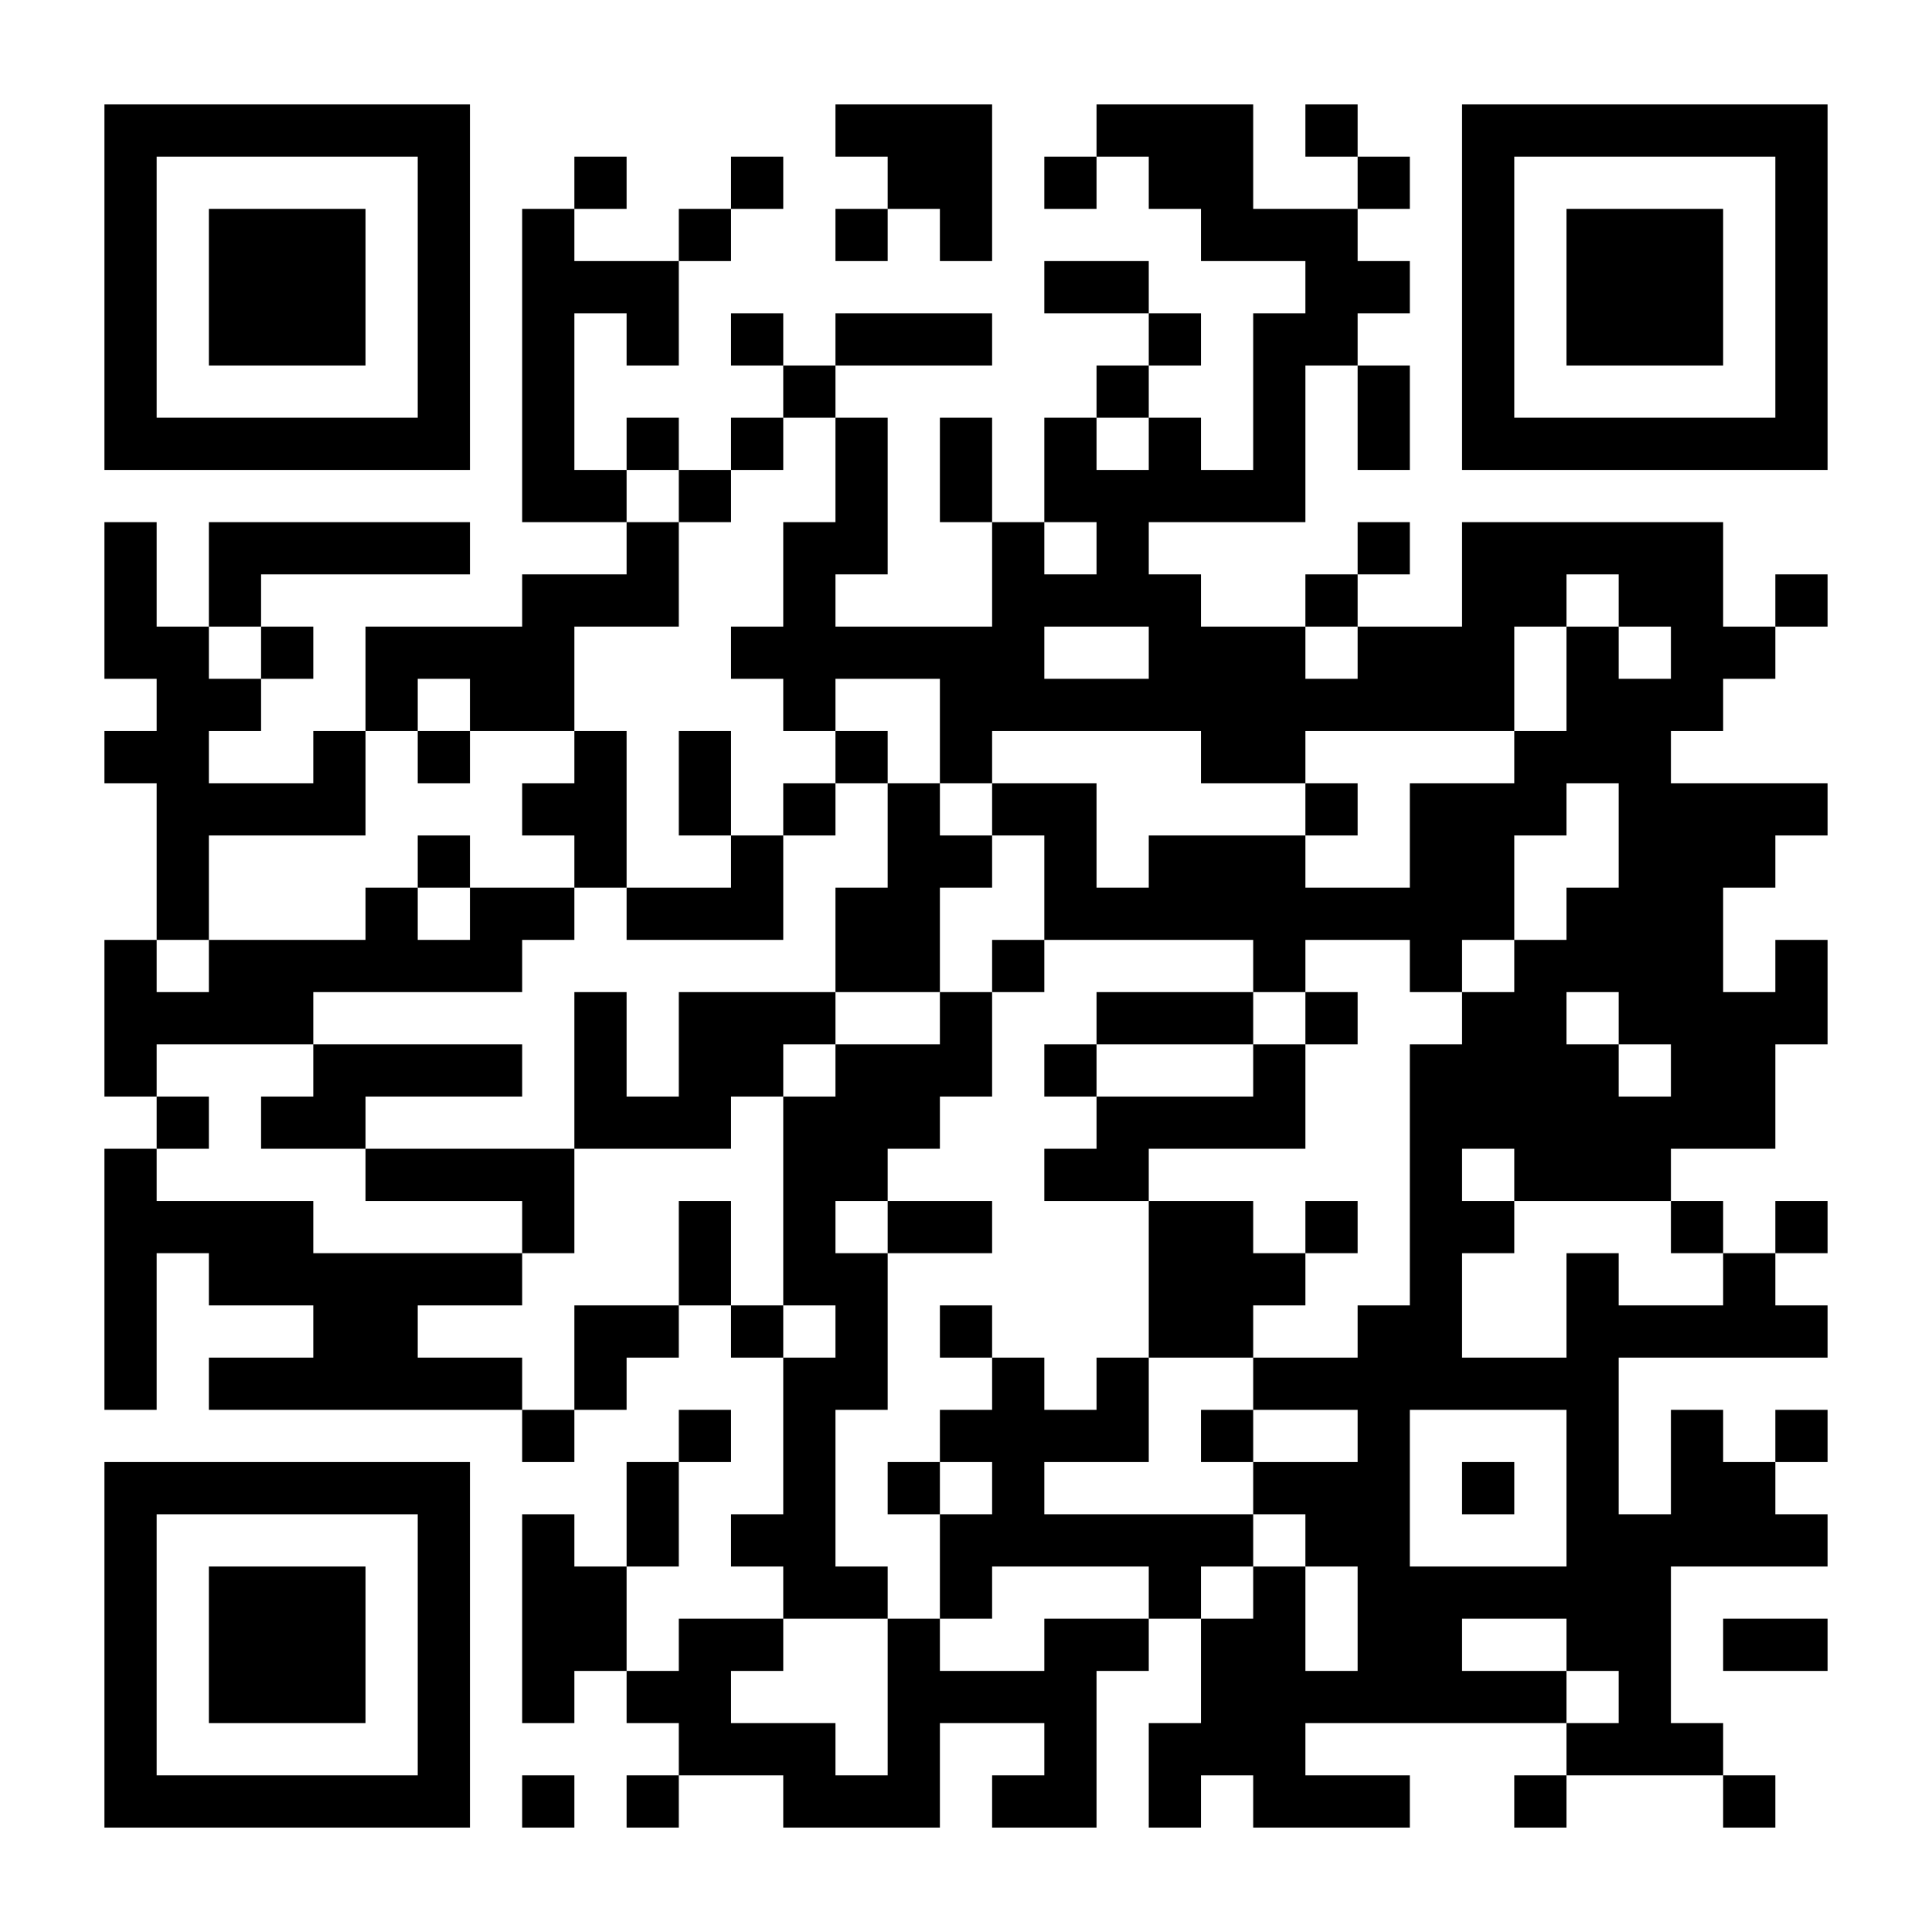
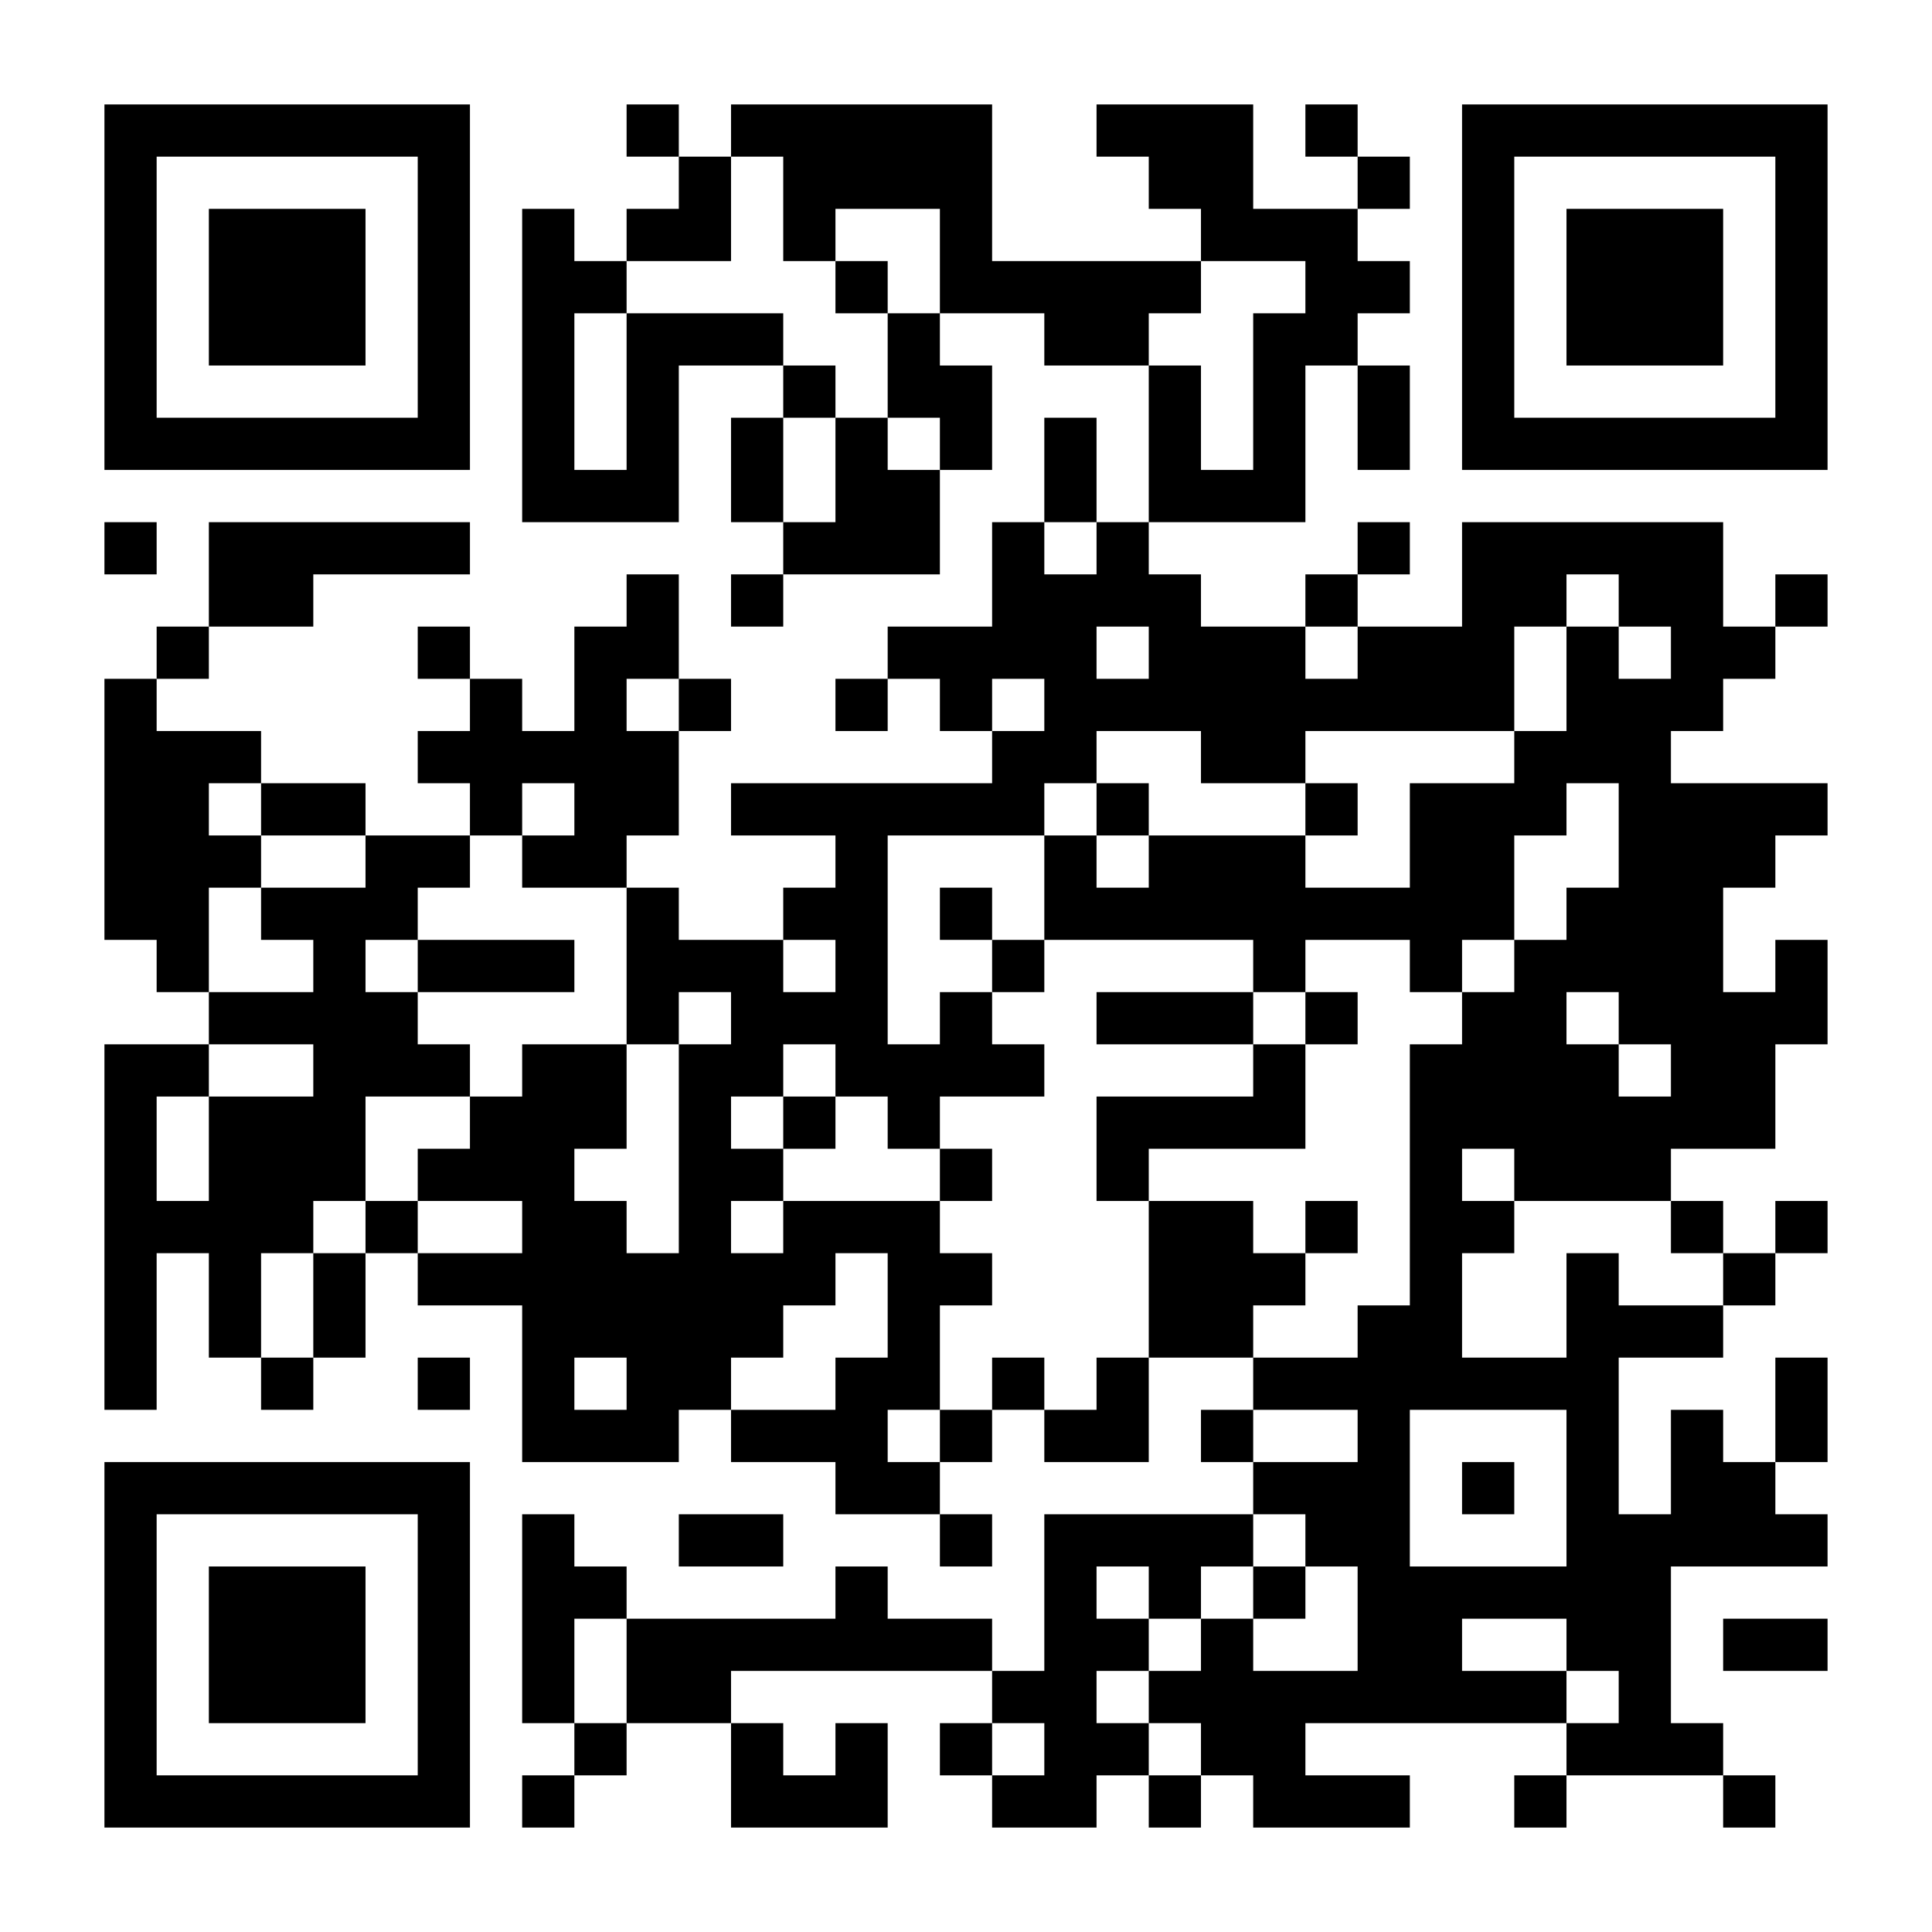
<svg xmlns="http://www.w3.org/2000/svg" width="37mm" height="37mm" version="1.1" viewBox="0 0 37 37">
-   <path d="M2,2H3V3H2zM3,2H4V3H3zM4,2H5V3H4zM5,2H6V3H5zM6,2H7V3H6zM7,2H8V3H7zM8,2H9V3H8zM16,2H17V3H16zM17,2H18V3H17zM18,2H19V3H18zM21,2H22V3H21zM22,2H23V3H22zM23,2H24V3H23zM25,2H26V3H25zM28,2H29V3H28zM29,2H30V3H29zM30,2H31V3H30zM31,2H32V3H31zM32,2H33V3H32zM33,2H34V3H33zM34,2H35V3H34zM2,3H3V4H2zM8,3H9V4H8zM11,3H12V4H11zM14,3H15V4H14zM17,3H18V4H17zM18,3H19V4H18zM20,3H21V4H20zM22,3H23V4H22zM23,3H24V4H23zM26,3H27V4H26zM28,3H29V4H28zM34,3H35V4H34zM2,4H3V5H2zM4,4H5V5H4zM5,4H6V5H5zM6,4H7V5H6zM8,4H9V5H8zM10,4H11V5H10zM13,4H14V5H13zM16,4H17V5H16zM18,4H19V5H18zM23,4H24V5H23zM24,4H25V5H24zM25,4H26V5H25zM28,4H29V5H28zM30,4H31V5H30zM31,4H32V5H31zM32,4H33V5H32zM34,4H35V5H34zM2,5H3V6H2zM4,5H5V6H4zM5,5H6V6H5zM6,5H7V6H6zM8,5H9V6H8zM10,5H11V6H10zM11,5H12V6H11zM12,5H13V6H12zM20,5H21V6H20zM21,5H22V6H21zM25,5H26V6H25zM26,5H27V6H26zM28,5H29V6H28zM30,5H31V6H30zM31,5H32V6H31zM32,5H33V6H32zM34,5H35V6H34zM2,6H3V7H2zM4,6H5V7H4zM5,6H6V7H5zM6,6H7V7H6zM8,6H9V7H8zM10,6H11V7H10zM12,6H13V7H12zM14,6H15V7H14zM16,6H17V7H16zM17,6H18V7H17zM18,6H19V7H18zM22,6H23V7H22zM24,6H25V7H24zM25,6H26V7H25zM28,6H29V7H28zM30,6H31V7H30zM31,6H32V7H31zM32,6H33V7H32zM34,6H35V7H34zM2,7H3V8H2zM8,7H9V8H8zM10,7H11V8H10zM15,7H16V8H15zM21,7H22V8H21zM24,7H25V8H24zM26,7H27V8H26zM28,7H29V8H28zM34,7H35V8H34zM2,8H3V9H2zM3,8H4V9H3zM4,8H5V9H4zM5,8H6V9H5zM6,8H7V9H6zM7,8H8V9H7zM8,8H9V9H8zM10,8H11V9H10zM12,8H13V9H12zM14,8H15V9H14zM16,8H17V9H16zM18,8H19V9H18zM20,8H21V9H20zM22,8H23V9H22zM24,8H25V9H24zM26,8H27V9H26zM28,8H29V9H28zM29,8H30V9H29zM30,8H31V9H30zM31,8H32V9H31zM32,8H33V9H32zM33,8H34V9H33zM34,8H35V9H34zM10,9H11V10H10zM11,9H12V10H11zM13,9H14V10H13zM16,9H17V10H16zM18,9H19V10H18zM20,9H21V10H20zM21,9H22V10H21zM22,9H23V10H22zM23,9H24V10H23zM24,9H25V10H24zM2,10H3V11H2zM4,10H5V11H4zM5,10H6V11H5zM6,10H7V11H6zM7,10H8V11H7zM8,10H9V11H8zM12,10H13V11H12zM15,10H16V11H15zM16,10H17V11H16zM19,10H20V11H19zM21,10H22V11H21zM26,10H27V11H26zM28,10H29V11H28zM29,10H30V11H29zM30,10H31V11H30zM31,10H32V11H31zM32,10H33V11H32zM2,11H3V12H2zM4,11H5V12H4zM10,11H11V12H10zM11,11H12V12H11zM12,11H13V12H12zM15,11H16V12H15zM19,11H20V12H19zM20,11H21V12H20zM21,11H22V12H21zM22,11H23V12H22zM25,11H26V12H25zM28,11H29V12H28zM29,11H30V12H29zM31,11H32V12H31zM32,11H33V12H32zM34,11H35V12H34zM2,12H3V13H2zM3,12H4V13H3zM5,12H6V13H5zM7,12H8V13H7zM8,12H9V13H8zM9,12H10V13H9zM10,12H11V13H10zM14,12H15V13H14zM15,12H16V13H15zM16,12H17V13H16zM17,12H18V13H17zM18,12H19V13H18zM19,12H20V13H19zM22,12H23V13H22zM23,12H24V13H23zM24,12H25V13H24zM26,12H27V13H26zM27,12H28V13H27zM28,12H29V13H28zM30,12H31V13H30zM32,12H33V13H32zM33,12H34V13H33zM3,13H4V14H3zM4,13H5V14H4zM7,13H8V14H7zM9,13H10V14H9zM10,13H11V14H10zM15,13H16V14H15zM18,13H19V14H18zM19,13H20V14H19zM20,13H21V14H20zM21,13H22V14H21zM22,13H23V14H22zM23,13H24V14H23zM24,13H25V14H24zM25,13H26V14H25zM26,13H27V14H26zM27,13H28V14H27zM28,13H29V14H28zM30,13H31V14H30zM31,13H32V14H31zM32,13H33V14H32zM2,14H3V15H2zM3,14H4V15H3zM6,14H7V15H6zM8,14H9V15H8zM11,14H12V15H11zM13,14H14V15H13zM16,14H17V15H16zM18,14H19V15H18zM23,14H24V15H23zM24,14H25V15H24zM29,14H30V15H29zM30,14H31V15H30zM31,14H32V15H31zM3,15H4V16H3zM4,15H5V16H4zM5,15H6V16H5zM6,15H7V16H6zM10,15H11V16H10zM11,15H12V16H11zM13,15H14V16H13zM15,15H16V16H15zM17,15H18V16H17zM19,15H20V16H19zM20,15H21V16H20zM25,15H26V16H25zM27,15H28V16H27zM28,15H29V16H28zM29,15H30V16H29zM31,15H32V16H31zM32,15H33V16H32zM33,15H34V16H33zM34,15H35V16H34zM3,16H4V17H3zM8,16H9V17H8zM11,16H12V17H11zM14,16H15V17H14zM17,16H18V17H17zM18,16H19V17H18zM20,16H21V17H20zM22,16H23V17H22zM23,16H24V17H23zM24,16H25V17H24zM27,16H28V17H27zM28,16H29V17H28zM31,16H32V17H31zM32,16H33V17H32zM33,16H34V17H33zM3,17H4V18H3zM7,17H8V18H7zM9,17H10V18H9zM10,17H11V18H10zM12,17H13V18H12zM13,17H14V18H13zM14,17H15V18H14zM16,17H17V18H16zM17,17H18V18H17zM20,17H21V18H20zM21,17H22V18H21zM22,17H23V18H22zM23,17H24V18H23zM24,17H25V18H24zM25,17H26V18H25zM26,17H27V18H26zM27,17H28V18H27zM28,17H29V18H28zM30,17H31V18H30zM31,17H32V18H31zM32,17H33V18H32zM2,18H3V19H2zM4,18H5V19H4zM5,18H6V19H5zM6,18H7V19H6zM7,18H8V19H7zM8,18H9V19H8zM9,18H10V19H9zM16,18H17V19H16zM17,18H18V19H17zM19,18H20V19H19zM24,18H25V19H24zM27,18H28V19H27zM29,18H30V19H29zM30,18H31V19H30zM31,18H32V19H31zM32,18H33V19H32zM34,18H35V19H34zM2,19H3V20H2zM3,19H4V20H3zM4,19H5V20H4zM5,19H6V20H5zM11,19H12V20H11zM13,19H14V20H13zM14,19H15V20H14zM15,19H16V20H15zM18,19H19V20H18zM21,19H22V20H21zM22,19H23V20H22zM23,19H24V20H23zM25,19H26V20H25zM28,19H29V20H28zM29,19H30V20H29zM31,19H32V20H31zM32,19H33V20H32zM33,19H34V20H33zM34,19H35V20H34zM2,20H3V21H2zM6,20H7V21H6zM7,20H8V21H7zM8,20H9V21H8zM9,20H10V21H9zM11,20H12V21H11zM13,20H14V21H13zM14,20H15V21H14zM16,20H17V21H16zM17,20H18V21H17zM18,20H19V21H18zM20,20H21V21H20zM24,20H25V21H24zM27,20H28V21H27zM28,20H29V21H28zM29,20H30V21H29zM30,20H31V21H30zM32,20H33V21H32zM33,20H34V21H33zM3,21H4V22H3zM5,21H6V22H5zM6,21H7V22H6zM11,21H12V22H11zM12,21H13V22H12zM13,21H14V22H13zM15,21H16V22H15zM16,21H17V22H16zM17,21H18V22H17zM21,21H22V22H21zM22,21H23V22H22zM23,21H24V22H23zM24,21H25V22H24zM27,21H28V22H27zM28,21H29V22H28zM29,21H30V22H29zM30,21H31V22H30zM31,21H32V22H31zM32,21H33V22H32zM33,21H34V22H33zM2,22H3V23H2zM7,22H8V23H7zM8,22H9V23H8zM9,22H10V23H9zM10,22H11V23H10zM15,22H16V23H15zM16,22H17V23H16zM20,22H21V23H20zM21,22H22V23H21zM27,22H28V23H27zM29,22H30V23H29zM30,22H31V23H30zM31,22H32V23H31zM2,23H3V24H2zM3,23H4V24H3zM4,23H5V24H4zM5,23H6V24H5zM10,23H11V24H10zM13,23H14V24H13zM15,23H16V24H15zM17,23H18V24H17zM18,23H19V24H18zM22,23H23V24H22zM23,23H24V24H23zM25,23H26V24H25zM27,23H28V24H27zM28,23H29V24H28zM32,23H33V24H32zM34,23H35V24H34zM2,24H3V25H2zM4,24H5V25H4zM5,24H6V25H5zM6,24H7V25H6zM7,24H8V25H7zM8,24H9V25H8zM9,24H10V25H9zM13,24H14V25H13zM15,24H16V25H15zM16,24H17V25H16zM22,24H23V25H22zM23,24H24V25H23zM24,24H25V25H24zM27,24H28V25H27zM30,24H31V25H30zM33,24H34V25H33zM2,25H3V26H2zM6,25H7V26H6zM7,25H8V26H7zM11,25H12V26H11zM12,25H13V26H12zM14,25H15V26H14zM16,25H17V26H16zM18,25H19V26H18zM22,25H23V26H22zM23,25H24V26H23zM26,25H27V26H26zM27,25H28V26H27zM30,25H31V26H30zM31,25H32V26H31zM32,25H33V26H32zM33,25H34V26H33zM34,25H35V26H34zM2,26H3V27H2zM4,26H5V27H4zM5,26H6V27H5zM6,26H7V27H6zM7,26H8V27H7zM8,26H9V27H8zM9,26H10V27H9zM11,26H12V27H11zM15,26H16V27H15zM16,26H17V27H16zM19,26H20V27H19zM21,26H22V27H21zM24,26H25V27H24zM25,26H26V27H25zM26,26H27V27H26zM27,26H28V27H27zM28,26H29V27H28zM29,26H30V27H29zM30,26H31V27H30zM10,27H11V28H10zM13,27H14V28H13zM15,27H16V28H15zM18,27H19V28H18zM19,27H20V28H19zM20,27H21V28H20zM21,27H22V28H21zM23,27H24V28H23zM26,27H27V28H26zM30,27H31V28H30zM32,27H33V28H32zM34,27H35V28H34zM2,28H3V29H2zM3,28H4V29H3zM4,28H5V29H4zM5,28H6V29H5zM6,28H7V29H6zM7,28H8V29H7zM8,28H9V29H8zM12,28H13V29H12zM15,28H16V29H15zM17,28H18V29H17zM19,28H20V29H19zM24,28H25V29H24zM25,28H26V29H25zM26,28H27V29H26zM28,28H29V29H28zM30,28H31V29H30zM32,28H33V29H32zM33,28H34V29H33zM2,29H3V30H2zM8,29H9V30H8zM10,29H11V30H10zM12,29H13V30H12zM14,29H15V30H14zM15,29H16V30H15zM18,29H19V30H18zM19,29H20V30H19zM20,29H21V30H20zM21,29H22V30H21zM22,29H23V30H22zM23,29H24V30H23zM25,29H26V30H25zM26,29H27V30H26zM30,29H31V30H30zM31,29H32V30H31zM32,29H33V30H32zM33,29H34V30H33zM34,29H35V30H34zM2,30H3V31H2zM4,30H5V31H4zM5,30H6V31H5zM6,30H7V31H6zM8,30H9V31H8zM10,30H11V31H10zM11,30H12V31H11zM15,30H16V31H15zM16,30H17V31H16zM18,30H19V31H18zM22,30H23V31H22zM24,30H25V31H24zM26,30H27V31H26zM27,30H28V31H27zM28,30H29V31H28zM29,30H30V31H29zM30,30H31V31H30zM31,30H32V31H31zM2,31H3V32H2zM4,31H5V32H4zM5,31H6V32H5zM6,31H7V32H6zM8,31H9V32H8zM10,31H11V32H10zM11,31H12V32H11zM13,31H14V32H13zM14,31H15V32H14zM17,31H18V32H17zM20,31H21V32H20zM21,31H22V32H21zM23,31H24V32H23zM24,31H25V32H24zM26,31H27V32H26zM27,31H28V32H27zM30,31H31V32H30zM31,31H32V32H31zM33,31H34V32H33zM34,31H35V32H34zM2,32H3V33H2zM4,32H5V33H4zM5,32H6V33H5zM6,32H7V33H6zM8,32H9V33H8zM10,32H11V33H10zM12,32H13V33H12zM13,32H14V33H13zM17,32H18V33H17zM18,32H19V33H18zM19,32H20V33H19zM20,32H21V33H20zM23,32H24V33H23zM24,32H25V33H24zM25,32H26V33H25zM26,32H27V33H26zM27,32H28V33H27zM28,32H29V33H28zM29,32H30V33H29zM31,32H32V33H31zM2,33H3V34H2zM8,33H9V34H8zM13,33H14V34H13zM14,33H15V34H14zM15,33H16V34H15zM17,33H18V34H17zM20,33H21V34H20zM22,33H23V34H22zM23,33H24V34H23zM24,33H25V34H24zM30,33H31V34H30zM31,33H32V34H31zM32,33H33V34H32zM2,34H3V35H2zM3,34H4V35H3zM4,34H5V35H4zM5,34H6V35H5zM6,34H7V35H6zM7,34H8V35H7zM8,34H9V35H8zM10,34H11V35H10zM12,34H13V35H12zM15,34H16V35H15zM16,34H17V35H16zM17,34H18V35H17zM19,34H20V35H19zM20,34H21V35H20zM22,34H23V35H22zM24,34H25V35H24zM25,34H26V35H25zM26,34H27V35H26zM29,34H30V35H29zM33,34H34V35H33z" id="qr-path" fill="#000000" fill-opacity="1" fill-rule="nonzero" stroke="none" />
+   <path d="M2,2H3V3H2zM3,2H4V3H3zM4,2H5V3H4zM5,2H6V3H5zM6,2H7V3H6zM7,2H8V3H7zM8,2H9V3H8zM12,2H13V3H12zM14,2H15V3H14zM15,2H16V3H15zM16,2H17V3H16zM17,2H18V3H17zM18,2H19V3H18zM21,2H22V3H21zM22,2H23V3H22zM23,2H24V3H23zM25,2H26V3H25zM28,2H29V3H28zM29,2H30V3H29zM30,2H31V3H30zM31,2H32V3H31zM32,2H33V3H32zM33,2H34V3H33zM34,2H35V3H34zM2,3H3V4H2zM8,3H9V4H8zM13,3H14V4H13zM15,3H16V4H15zM16,3H17V4H16zM17,3H18V4H17zM18,3H19V4H18zM22,3H23V4H22zM23,3H24V4H23zM26,3H27V4H26zM28,3H29V4H28zM34,3H35V4H34zM2,4H3V5H2zM4,4H5V5H4zM5,4H6V5H5zM6,4H7V5H6zM8,4H9V5H8zM10,4H11V5H10zM12,4H13V5H12zM13,4H14V5H13zM15,4H16V5H15zM18,4H19V5H18zM23,4H24V5H23zM24,4H25V5H24zM25,4H26V5H25zM28,4H29V5H28zM30,4H31V5H30zM31,4H32V5H31zM32,4H33V5H32zM34,4H35V5H34zM2,5H3V6H2zM4,5H5V6H4zM5,5H6V6H5zM6,5H7V6H6zM8,5H9V6H8zM10,5H11V6H10zM11,5H12V6H11zM16,5H17V6H16zM18,5H19V6H18zM19,5H20V6H19zM20,5H21V6H20zM21,5H22V6H21zM22,5H23V6H22zM25,5H26V6H25zM26,5H27V6H26zM28,5H29V6H28zM30,5H31V6H30zM31,5H32V6H31zM32,5H33V6H32zM34,5H35V6H34zM2,6H3V7H2zM4,6H5V7H4zM5,6H6V7H5zM6,6H7V7H6zM8,6H9V7H8zM10,6H11V7H10zM12,6H13V7H12zM13,6H14V7H13zM14,6H15V7H14zM17,6H18V7H17zM20,6H21V7H20zM21,6H22V7H21zM24,6H25V7H24zM25,6H26V7H25zM28,6H29V7H28zM30,6H31V7H30zM31,6H32V7H31zM32,6H33V7H32zM34,6H35V7H34zM2,7H3V8H2zM8,7H9V8H8zM10,7H11V8H10zM12,7H13V8H12zM15,7H16V8H15zM17,7H18V8H17zM18,7H19V8H18zM22,7H23V8H22zM24,7H25V8H24zM26,7H27V8H26zM28,7H29V8H28zM34,7H35V8H34zM2,8H3V9H2zM3,8H4V9H3zM4,8H5V9H4zM5,8H6V9H5zM6,8H7V9H6zM7,8H8V9H7zM8,8H9V9H8zM10,8H11V9H10zM12,8H13V9H12zM14,8H15V9H14zM16,8H17V9H16zM18,8H19V9H18zM20,8H21V9H20zM22,8H23V9H22zM24,8H25V9H24zM26,8H27V9H26zM28,8H29V9H28zM29,8H30V9H29zM30,8H31V9H30zM31,8H32V9H31zM32,8H33V9H32zM33,8H34V9H33zM34,8H35V9H34zM10,9H11V10H10zM11,9H12V10H11zM12,9H13V10H12zM14,9H15V10H14zM16,9H17V10H16zM17,9H18V10H17zM20,9H21V10H20zM22,9H23V10H22zM23,9H24V10H23zM24,9H25V10H24zM2,10H3V11H2zM4,10H5V11H4zM5,10H6V11H5zM6,10H7V11H6zM7,10H8V11H7zM8,10H9V11H8zM15,10H16V11H15zM16,10H17V11H16zM17,10H18V11H17zM19,10H20V11H19zM21,10H22V11H21zM26,10H27V11H26zM28,10H29V11H28zM29,10H30V11H29zM30,10H31V11H30zM31,10H32V11H31zM32,10H33V11H32zM4,11H5V12H4zM5,11H6V12H5zM12,11H13V12H12zM14,11H15V12H14zM19,11H20V12H19zM20,11H21V12H20zM21,11H22V12H21zM22,11H23V12H22zM25,11H26V12H25zM28,11H29V12H28zM29,11H30V12H29zM31,11H32V12H31zM32,11H33V12H32zM34,11H35V12H34zM3,12H4V13H3zM8,12H9V13H8zM11,12H12V13H11zM12,12H13V13H12zM17,12H18V13H17zM18,12H19V13H18zM19,12H20V13H19zM20,12H21V13H20zM22,12H23V13H22zM23,12H24V13H23zM24,12H25V13H24zM26,12H27V13H26zM27,12H28V13H27zM28,12H29V13H28zM30,12H31V13H30zM32,12H33V13H32zM33,12H34V13H33zM2,13H3V14H2zM9,13H10V14H9zM11,13H12V14H11zM13,13H14V14H13zM16,13H17V14H16zM18,13H19V14H18zM20,13H21V14H20zM21,13H22V14H21zM22,13H23V14H22zM23,13H24V14H23zM24,13H25V14H24zM25,13H26V14H25zM26,13H27V14H26zM27,13H28V14H27zM28,13H29V14H28zM30,13H31V14H30zM31,13H32V14H31zM32,13H33V14H32zM2,14H3V15H2zM3,14H4V15H3zM4,14H5V15H4zM8,14H9V15H8zM9,14H10V15H9zM10,14H11V15H10zM11,14H12V15H11zM12,14H13V15H12zM19,14H20V15H19zM20,14H21V15H20zM23,14H24V15H23zM24,14H25V15H24zM29,14H30V15H29zM30,14H31V15H30zM31,14H32V15H31zM2,15H3V16H2zM3,15H4V16H3zM5,15H6V16H5zM6,15H7V16H6zM9,15H10V16H9zM11,15H12V16H11zM12,15H13V16H12zM14,15H15V16H14zM15,15H16V16H15zM16,15H17V16H16zM17,15H18V16H17zM18,15H19V16H18zM19,15H20V16H19zM21,15H22V16H21zM25,15H26V16H25zM27,15H28V16H27zM28,15H29V16H28zM29,15H30V16H29zM31,15H32V16H31zM32,15H33V16H32zM33,15H34V16H33zM34,15H35V16H34zM2,16H3V17H2zM3,16H4V17H3zM4,16H5V17H4zM7,16H8V17H7zM8,16H9V17H8zM10,16H11V17H10zM11,16H12V17H11zM16,16H17V17H16zM20,16H21V17H20zM22,16H23V17H22zM23,16H24V17H23zM24,16H25V17H24zM27,16H28V17H27zM28,16H29V17H28zM31,16H32V17H31zM32,16H33V17H32zM33,16H34V17H33zM2,17H3V18H2zM3,17H4V18H3zM5,17H6V18H5zM6,17H7V18H6zM7,17H8V18H7zM12,17H13V18H12zM15,17H16V18H15zM16,17H17V18H16zM18,17H19V18H18zM20,17H21V18H20zM21,17H22V18H21zM22,17H23V18H22zM23,17H24V18H23zM24,17H25V18H24zM25,17H26V18H25zM26,17H27V18H26zM27,17H28V18H27zM28,17H29V18H28zM30,17H31V18H30zM31,17H32V18H31zM32,17H33V18H32zM3,18H4V19H3zM6,18H7V19H6zM8,18H9V19H8zM9,18H10V19H9zM10,18H11V19H10zM12,18H13V19H12zM13,18H14V19H13zM14,18H15V19H14zM16,18H17V19H16zM19,18H20V19H19zM24,18H25V19H24zM27,18H28V19H27zM29,18H30V19H29zM30,18H31V19H30zM31,18H32V19H31zM32,18H33V19H32zM34,18H35V19H34zM4,19H5V20H4zM5,19H6V20H5zM6,19H7V20H6zM7,19H8V20H7zM12,19H13V20H12zM14,19H15V20H14zM15,19H16V20H15zM16,19H17V20H16zM18,19H19V20H18zM21,19H22V20H21zM22,19H23V20H22zM23,19H24V20H23zM25,19H26V20H25zM28,19H29V20H28zM29,19H30V20H29zM31,19H32V20H31zM32,19H33V20H32zM33,19H34V20H33zM34,19H35V20H34zM2,20H3V21H2zM3,20H4V21H3zM6,20H7V21H6zM7,20H8V21H7zM8,20H9V21H8zM10,20H11V21H10zM11,20H12V21H11zM13,20H14V21H13zM14,20H15V21H14zM16,20H17V21H16zM17,20H18V21H17zM18,20H19V21H18zM19,20H20V21H19zM24,20H25V21H24zM27,20H28V21H27zM28,20H29V21H28zM29,20H30V21H29zM30,20H31V21H30zM32,20H33V21H32zM33,20H34V21H33zM2,21H3V22H2zM4,21H5V22H4zM5,21H6V22H5zM6,21H7V22H6zM9,21H10V22H9zM10,21H11V22H10zM11,21H12V22H11zM13,21H14V22H13zM15,21H16V22H15zM17,21H18V22H17zM21,21H22V22H21zM22,21H23V22H22zM23,21H24V22H23zM24,21H25V22H24zM27,21H28V22H27zM28,21H29V22H28zM29,21H30V22H29zM30,21H31V22H30zM31,21H32V22H31zM32,21H33V22H32zM33,21H34V22H33zM2,22H3V23H2zM4,22H5V23H4zM5,22H6V23H5zM6,22H7V23H6zM8,22H9V23H8zM9,22H10V23H9zM10,22H11V23H10zM13,22H14V23H13zM14,22H15V23H14zM18,22H19V23H18zM21,22H22V23H21zM27,22H28V23H27zM29,22H30V23H29zM30,22H31V23H30zM31,22H32V23H31zM2,23H3V24H2zM3,23H4V24H3zM4,23H5V24H4zM5,23H6V24H5zM7,23H8V24H7zM10,23H11V24H10zM11,23H12V24H11zM13,23H14V24H13zM15,23H16V24H15zM16,23H17V24H16zM17,23H18V24H17zM22,23H23V24H22zM23,23H24V24H23zM25,23H26V24H25zM27,23H28V24H27zM28,23H29V24H28zM32,23H33V24H32zM34,23H35V24H34zM2,24H3V25H2zM4,24H5V25H4zM6,24H7V25H6zM8,24H9V25H8zM9,24H10V25H9zM10,24H11V25H10zM11,24H12V25H11zM12,24H13V25H12zM13,24H14V25H13zM14,24H15V25H14zM15,24H16V25H15zM17,24H18V25H17zM18,24H19V25H18zM22,24H23V25H22zM23,24H24V25H23zM24,24H25V25H24zM27,24H28V25H27zM30,24H31V25H30zM33,24H34V25H33zM2,25H3V26H2zM4,25H5V26H4zM6,25H7V26H6zM10,25H11V26H10zM11,25H12V26H11zM12,25H13V26H12zM13,25H14V26H13zM14,25H15V26H14zM17,25H18V26H17zM22,25H23V26H22zM23,25H24V26H23zM26,25H27V26H26zM27,25H28V26H27zM30,25H31V26H30zM31,25H32V26H31zM32,25H33V26H32zM2,26H3V27H2zM5,26H6V27H5zM8,26H9V27H8zM10,26H11V27H10zM12,26H13V27H12zM13,26H14V27H13zM16,26H17V27H16zM17,26H18V27H17zM19,26H20V27H19zM21,26H22V27H21zM24,26H25V27H24zM25,26H26V27H25zM26,26H27V27H26zM27,26H28V27H27zM28,26H29V27H28zM29,26H30V27H29zM30,26H31V27H30zM34,26H35V27H34zM10,27H11V28H10zM11,27H12V28H11zM12,27H13V28H12zM14,27H15V28H14zM15,27H16V28H15zM16,27H17V28H16zM18,27H19V28H18zM20,27H21V28H20zM21,27H22V28H21zM23,27H24V28H23zM26,27H27V28H26zM30,27H31V28H30zM32,27H33V28H32zM34,27H35V28H34zM2,28H3V29H2zM3,28H4V29H3zM4,28H5V29H4zM5,28H6V29H5zM6,28H7V29H6zM7,28H8V29H7zM8,28H9V29H8zM16,28H17V29H16zM17,28H18V29H17zM24,28H25V29H24zM25,28H26V29H25zM26,28H27V29H26zM28,28H29V29H28zM30,28H31V29H30zM32,28H33V29H32zM33,28H34V29H33zM2,29H3V30H2zM8,29H9V30H8zM10,29H11V30H10zM13,29H14V30H13zM14,29H15V30H14zM18,29H19V30H18zM20,29H21V30H20zM21,29H22V30H21zM22,29H23V30H22zM23,29H24V30H23zM25,29H26V30H25zM26,29H27V30H26zM30,29H31V30H30zM31,29H32V30H31zM32,29H33V30H32zM33,29H34V30H33zM34,29H35V30H34zM2,30H3V31H2zM4,30H5V31H4zM5,30H6V31H5zM6,30H7V31H6zM8,30H9V31H8zM10,30H11V31H10zM11,30H12V31H11zM16,30H17V31H16zM20,30H21V31H20zM22,30H23V31H22zM24,30H25V31H24zM26,30H27V31H26zM27,30H28V31H27zM28,30H29V31H28zM29,30H30V31H29zM30,30H31V31H30zM31,30H32V31H31zM2,31H3V32H2zM4,31H5V32H4zM5,31H6V32H5zM6,31H7V32H6zM8,31H9V32H8zM10,31H11V32H10zM12,31H13V32H12zM13,31H14V32H13zM14,31H15V32H14zM15,31H16V32H15zM16,31H17V32H16zM17,31H18V32H17zM18,31H19V32H18zM20,31H21V32H20zM21,31H22V32H21zM23,31H24V32H23zM26,31H27V32H26zM27,31H28V32H27zM30,31H31V32H30zM31,31H32V32H31zM33,31H34V32H33zM34,31H35V32H34zM2,32H3V33H2zM4,32H5V33H4zM5,32H6V33H5zM6,32H7V33H6zM8,32H9V33H8zM10,32H11V33H10zM12,32H13V33H12zM13,32H14V33H13zM19,32H20V33H19zM20,32H21V33H20zM22,32H23V33H22zM23,32H24V33H23zM24,32H25V33H24zM25,32H26V33H25zM26,32H27V33H26zM27,32H28V33H27zM28,32H29V33H28zM29,32H30V33H29zM31,32H32V33H31zM2,33H3V34H2zM8,33H9V34H8zM11,33H12V34H11zM14,33H15V34H14zM16,33H17V34H16zM18,33H19V34H18zM20,33H21V34H20zM21,33H22V34H21zM23,33H24V34H23zM24,33H25V34H24zM30,33H31V34H30zM31,33H32V34H31zM32,33H33V34H32zM2,34H3V35H2zM3,34H4V35H3zM4,34H5V35H4zM5,34H6V35H5zM6,34H7V35H6zM7,34H8V35H7zM8,34H9V35H8zM10,34H11V35H10zM14,34H15V35H14zM15,34H16V35H15zM16,34H17V35H16zM19,34H20V35H19zM20,34H21V35H20zM22,34H23V35H22zM24,34H25V35H24zM25,34H26V35H25zM26,34H27V35H26zM29,34H30V35H29zM33,34H34V35H33z" id="qr-path" fill="#000000" fill-opacity="1" fill-rule="nonzero" stroke="none" />
</svg>
